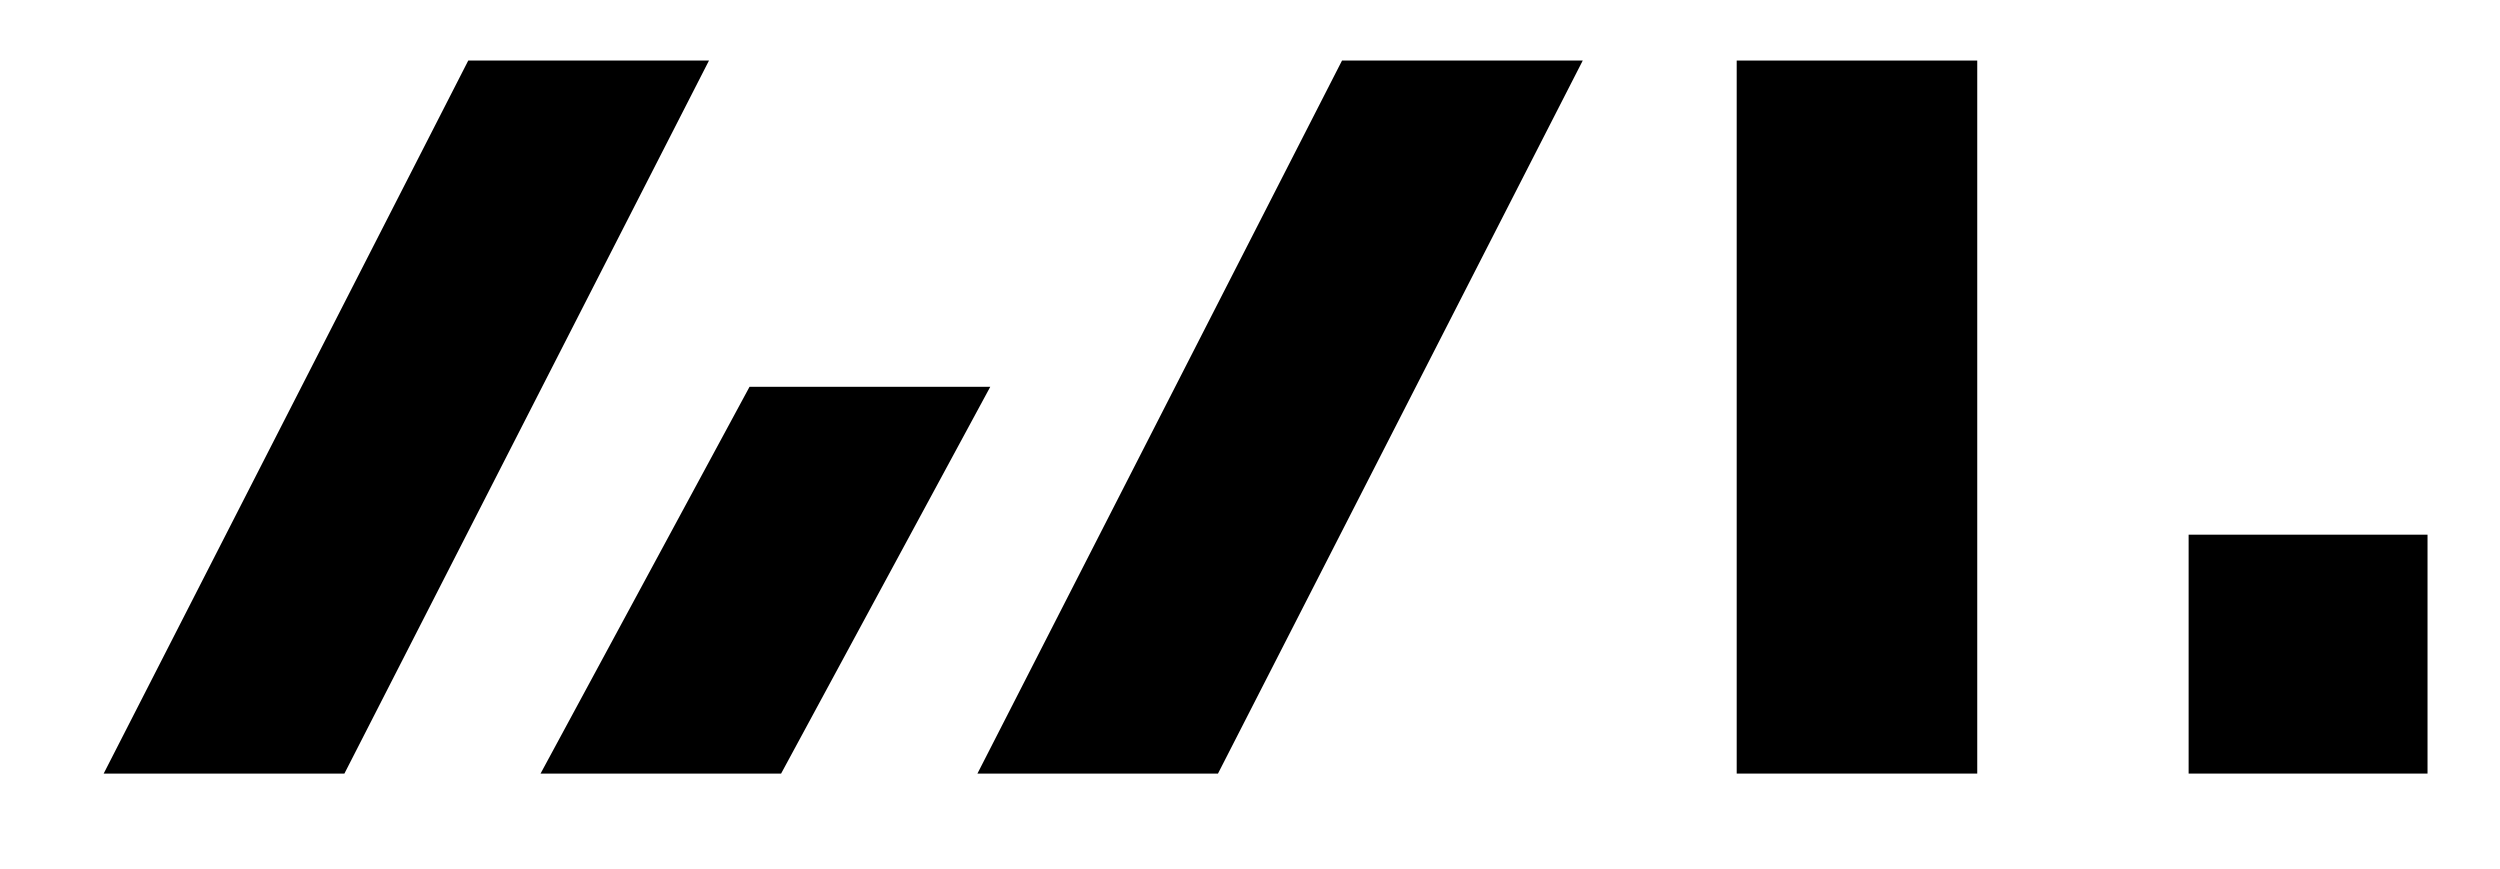
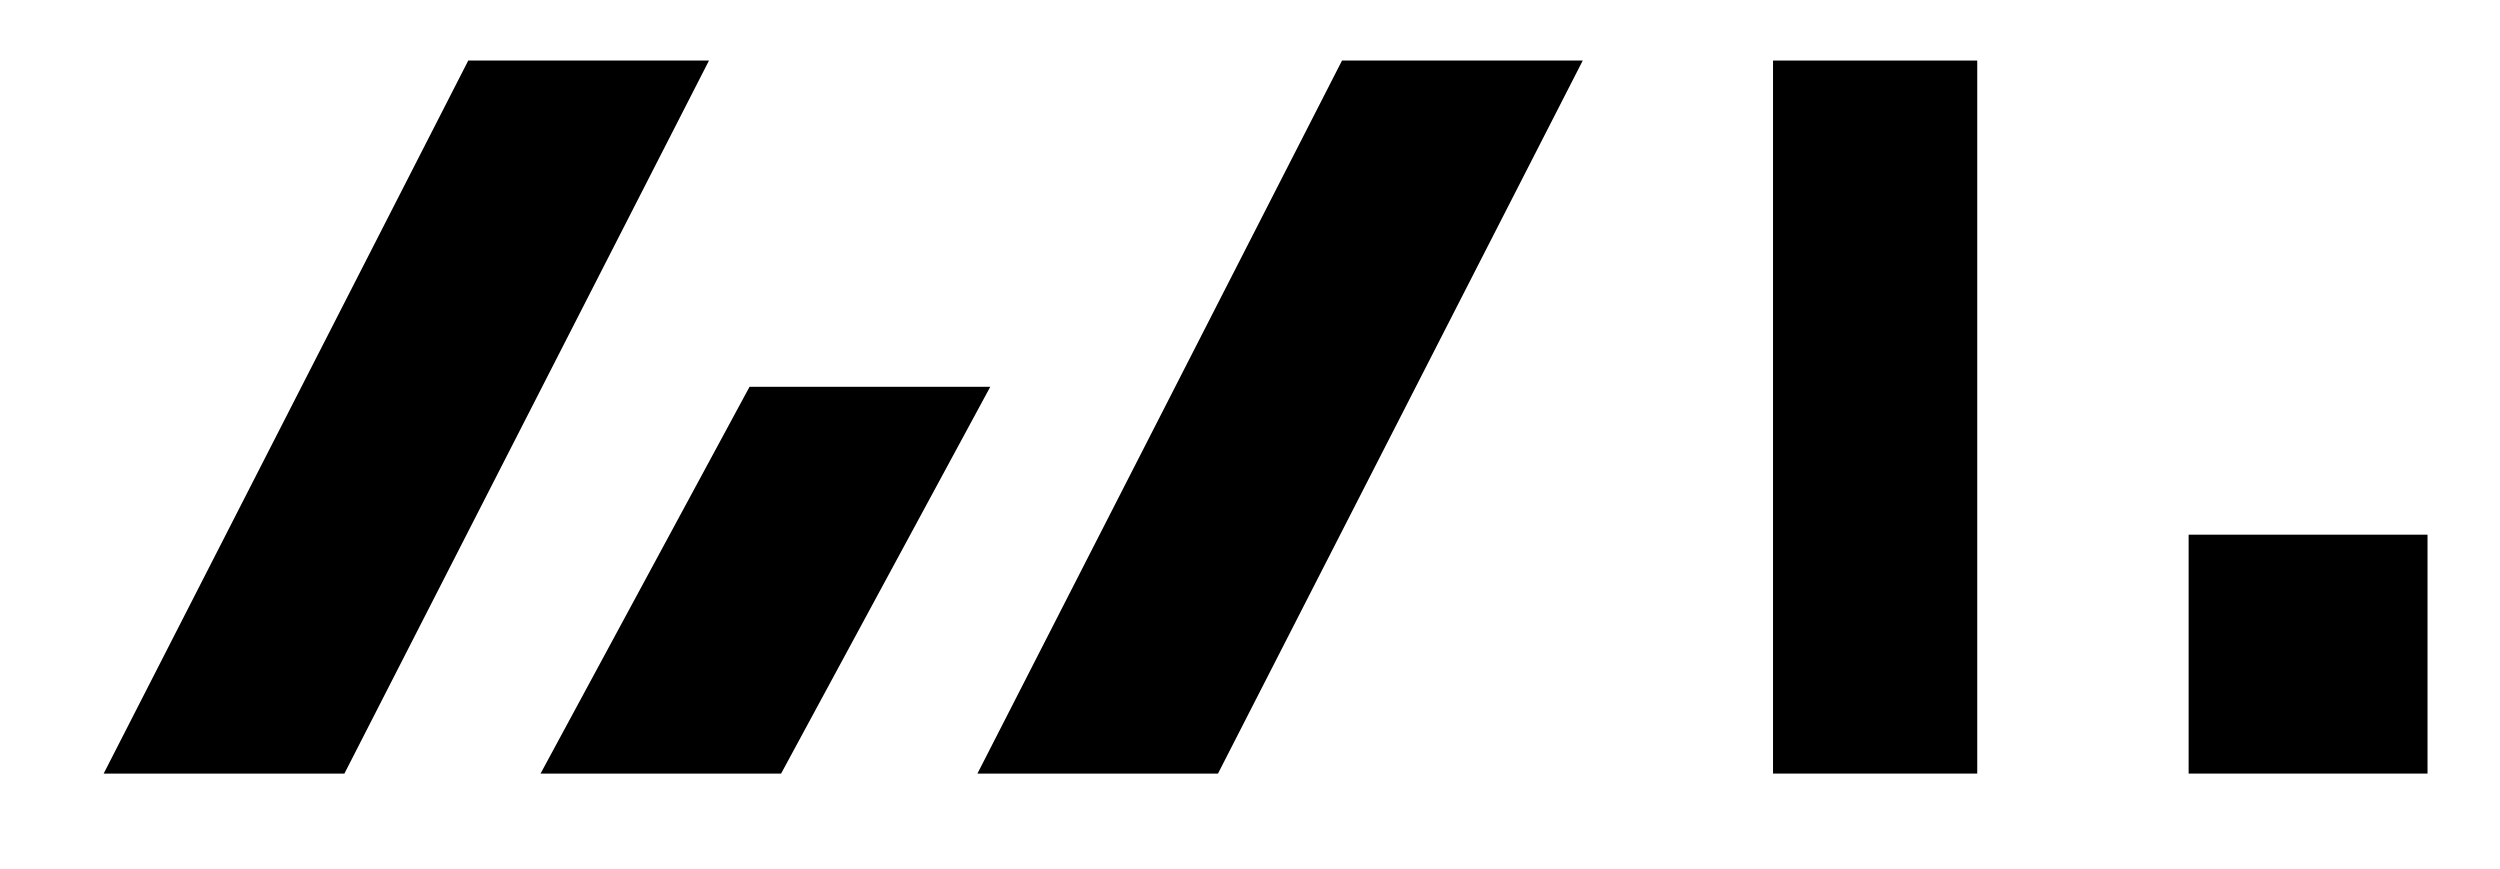
<svg xmlns="http://www.w3.org/2000/svg" id="레이어_1" data-name="레이어 1" viewBox="0 0 136.25 47.32">
-   <rect x="94.65" y="3.3" width="13.11" height="38.86" />
+   <rect x="96.63" y="3.3" width="11.13" height="38.86" />
  <polygon points="18.77 42.16 5.65 42.16 25.52 3.3 38.64 3.3 18.77 42.16" />
  <polygon points="66.38 42.16 53.27 42.16 73.14 3.3 86.26 3.3 66.38 42.16" />
  <polygon points="42.57 42.16 29.46 42.16 40.85 21.08 53.97 21.08 42.57 42.16" />
  <rect x="119.28" y="29.14" width="13.02" height="13.02" />
</svg>
